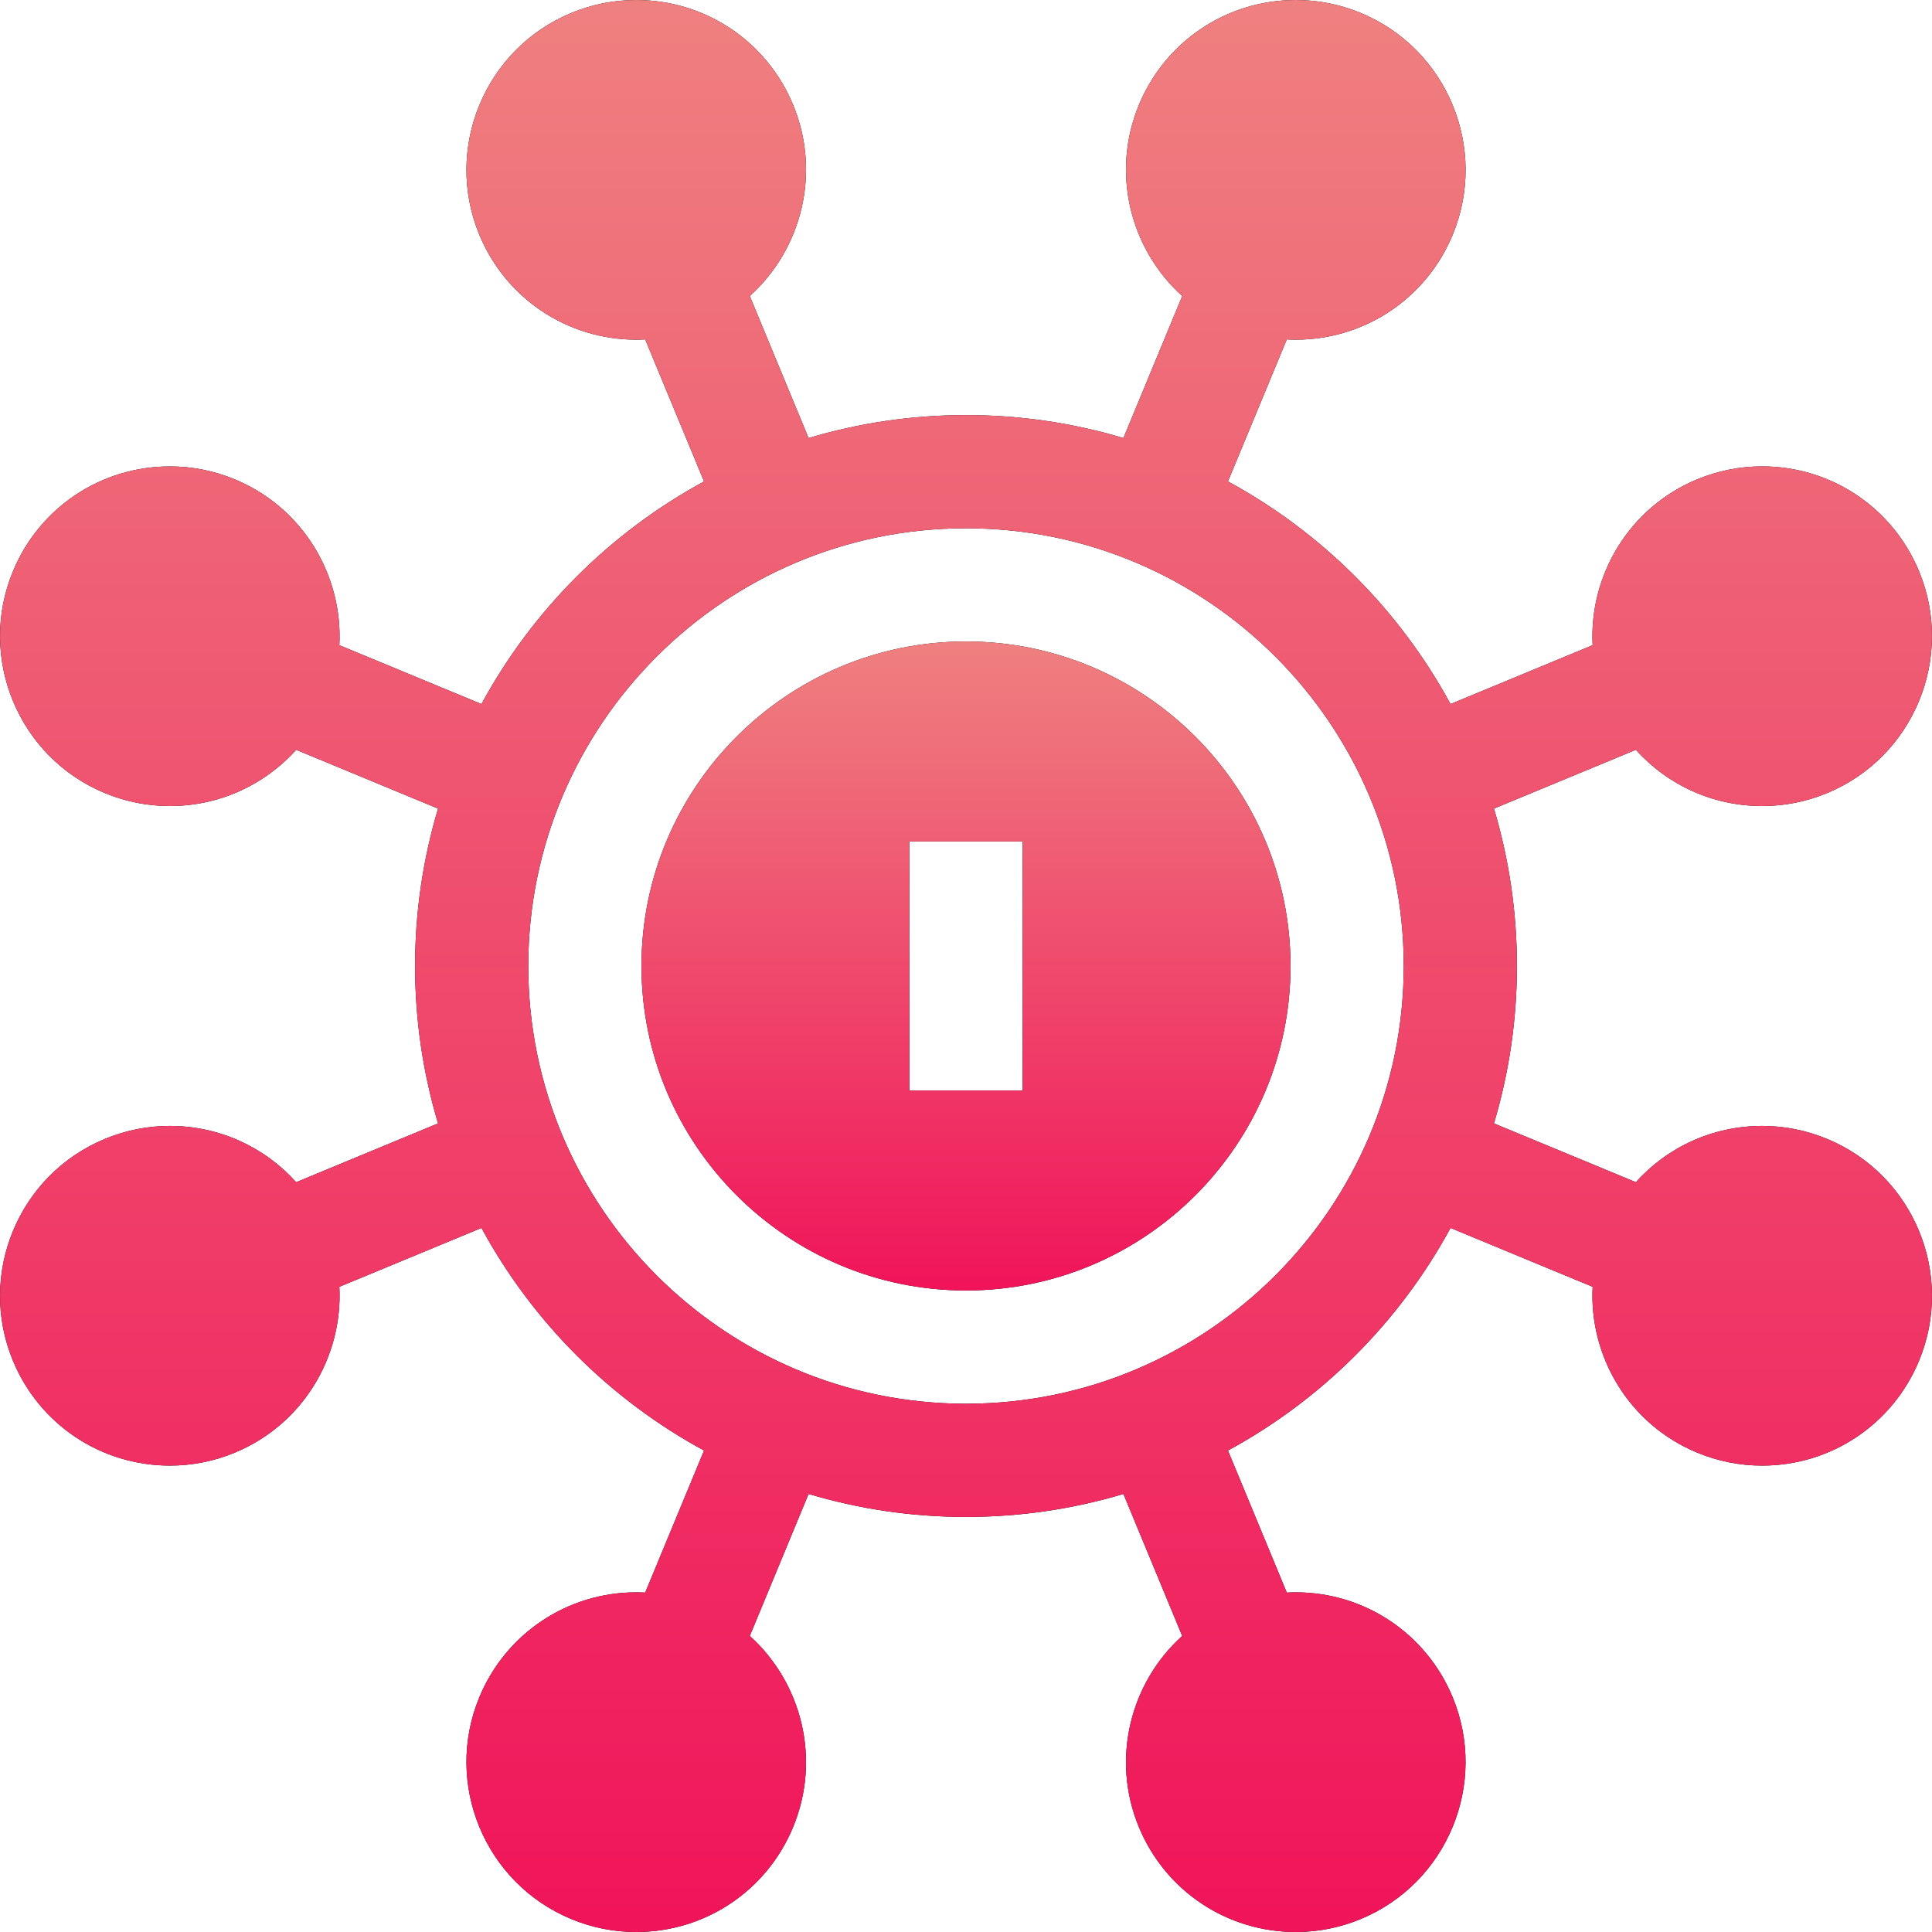
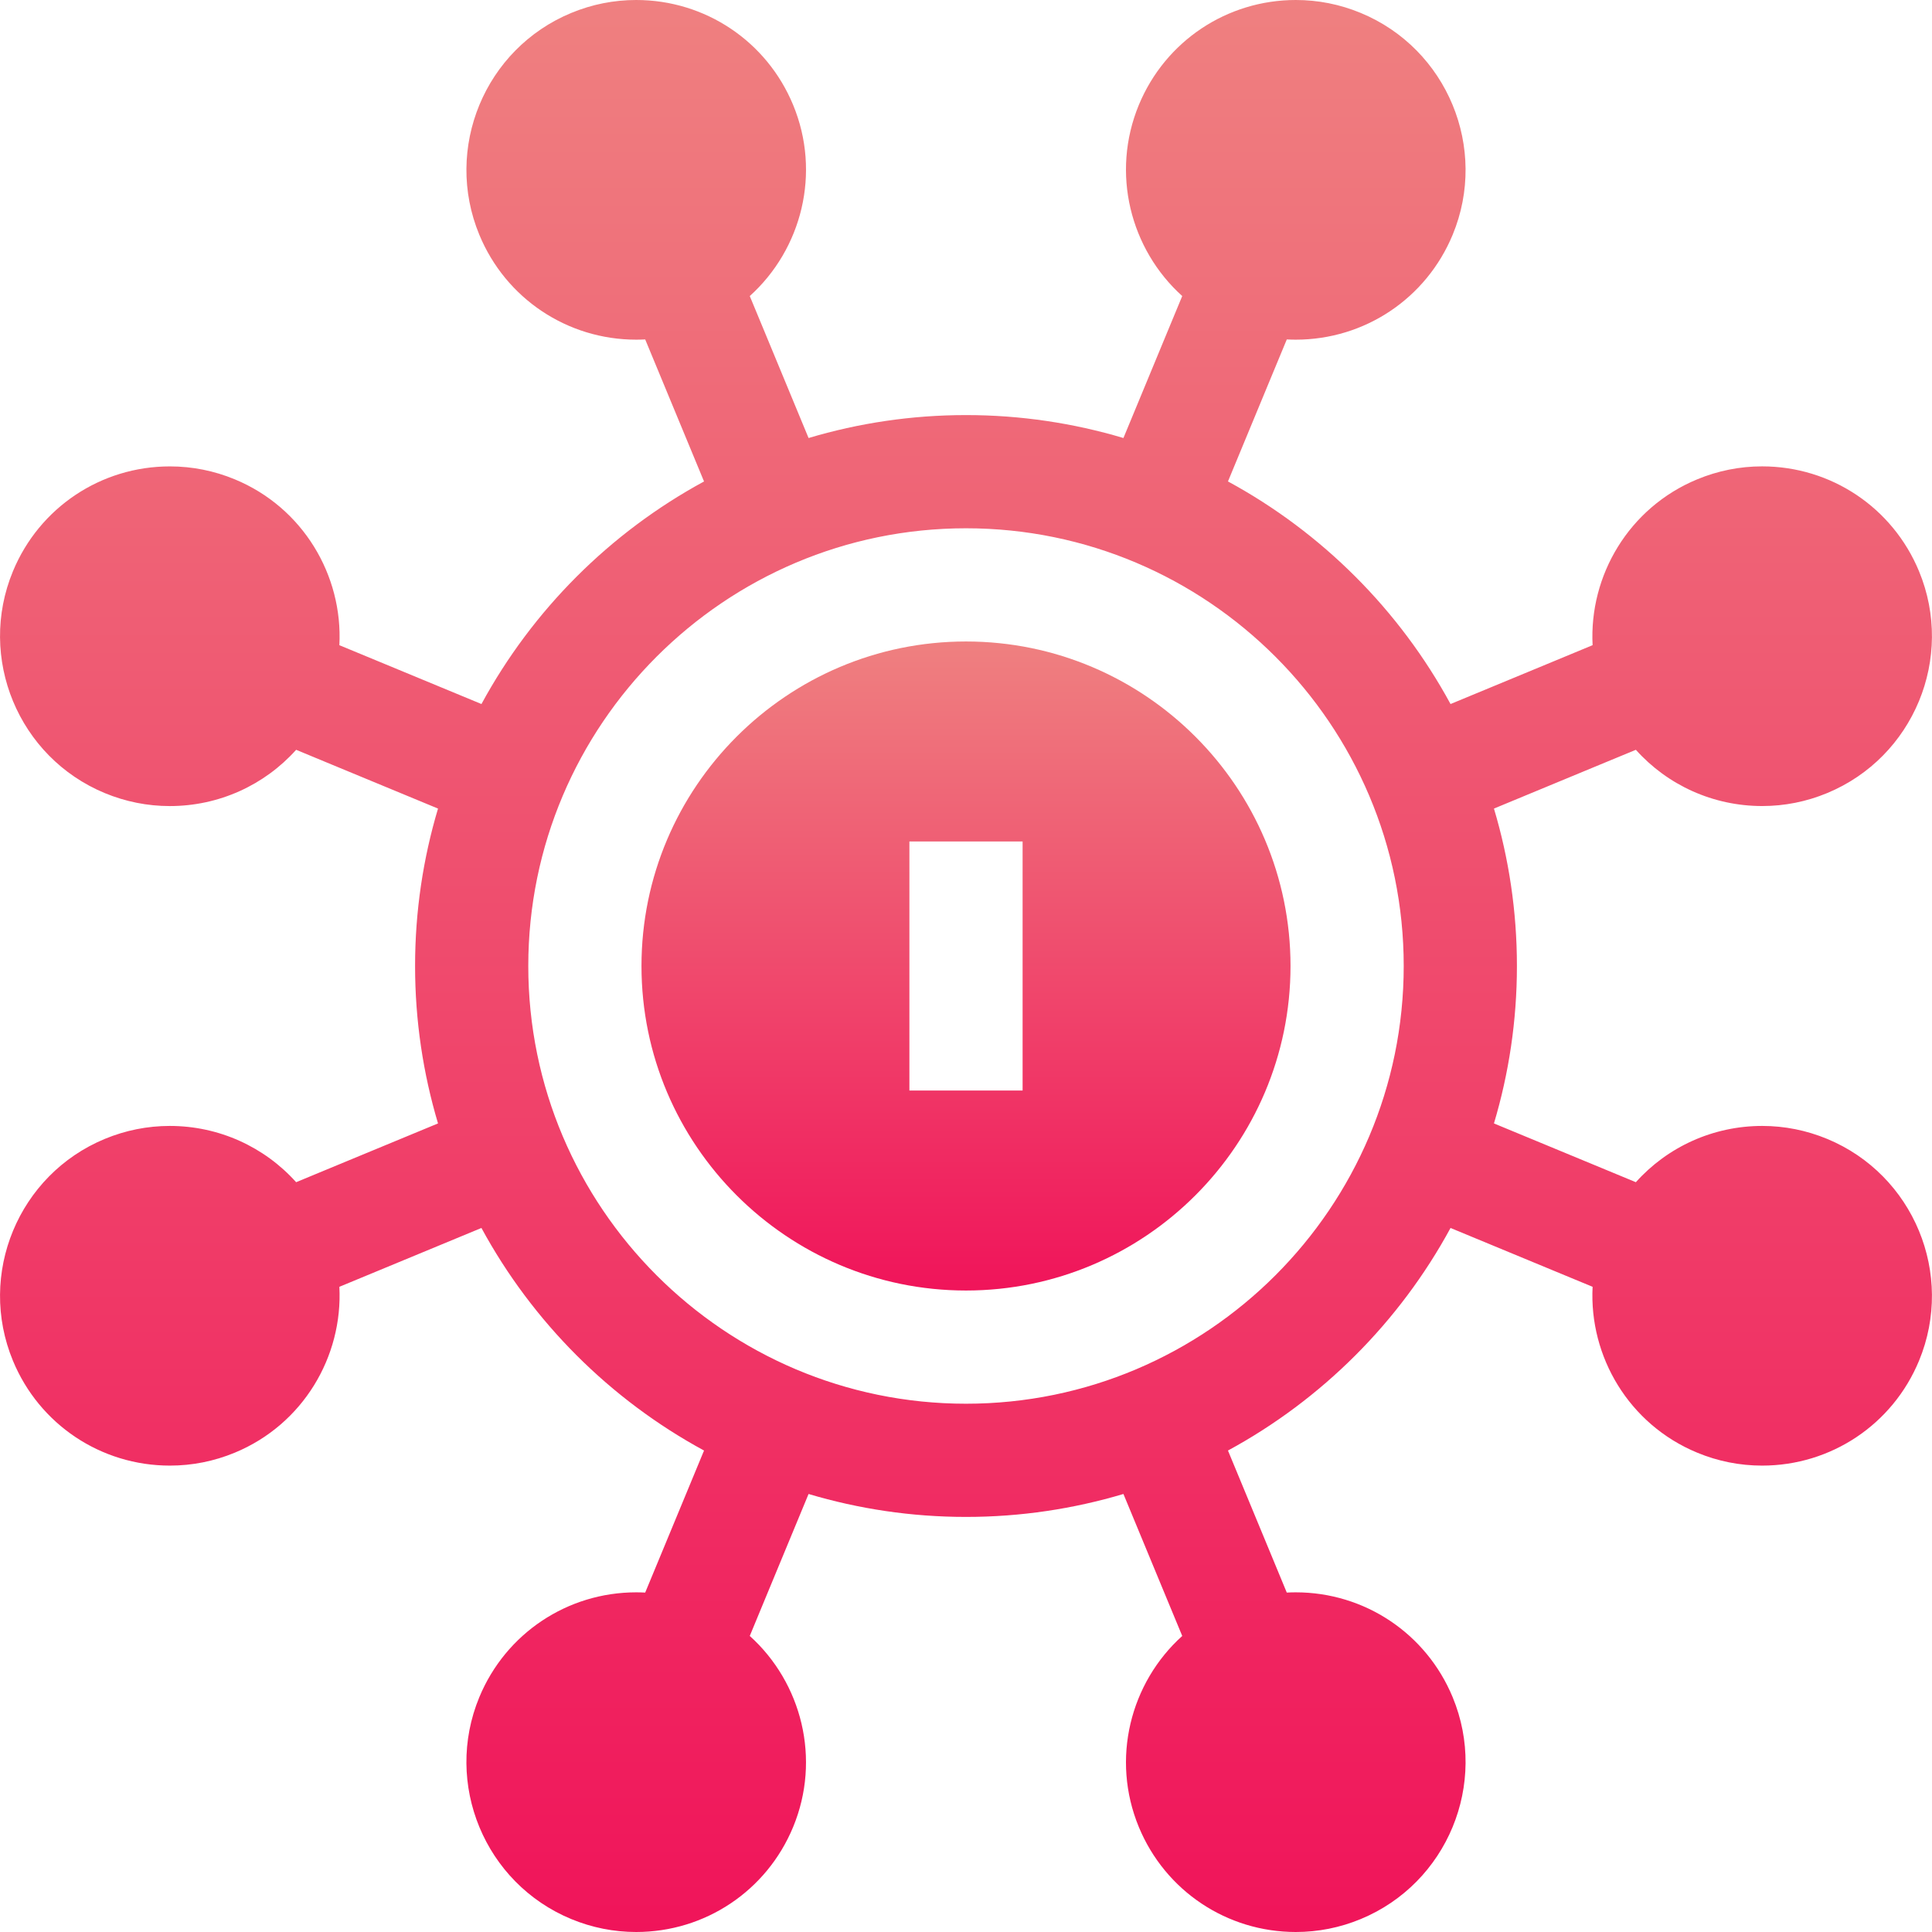
- <svg xmlns="http://www.w3.org/2000/svg" width="44" height="44" viewBox="0 0 44 44" fill="none">
-   <path d="M41.612 25.938C41.139 25.742 40.642 25.642 40.133 25.642C39.011 25.642 37.975 26.121 37.256 26.924L36.417 26.576L34.024 25.585C34.364 24.449 34.547 23.245 34.547 22C34.547 20.755 34.364 19.551 34.024 18.415L36.417 17.424L37.256 17.076C37.975 17.878 39.011 18.357 40.133 18.357C40.642 18.357 41.139 18.258 41.612 18.062C43.582 17.246 44.521 14.979 43.705 13.009C43.104 11.559 41.701 10.621 40.131 10.621C39.623 10.621 39.125 10.721 38.652 10.916C37.1 11.56 36.188 13.104 36.271 14.693L35.427 15.043L33.035 16.034C31.873 13.893 30.107 12.126 27.966 10.964L28.957 8.573L29.306 7.73C29.374 7.734 29.442 7.736 29.51 7.736C31.08 7.736 32.483 6.798 33.084 5.348C33.9 3.378 32.961 1.111 30.991 0.295C30.518 0.099 30.02 0 29.512 0C27.942 0 26.539 0.937 25.938 2.388C25.295 3.94 25.742 5.677 26.925 6.742L26.576 7.583L25.585 9.976C24.449 9.636 23.246 9.453 22 9.453C20.755 9.453 19.552 9.636 18.415 9.976L17.424 7.583L17.076 6.742C18.258 5.677 18.706 3.94 18.063 2.388C17.462 0.937 16.059 0 14.489 0C13.98 0 13.482 0.099 13.01 0.295C11.04 1.111 10.101 3.378 10.917 5.348C11.518 6.798 12.921 7.736 14.491 7.736C14.559 7.736 14.627 7.734 14.694 7.73L15.043 8.573L16.034 10.965C13.893 12.127 12.127 13.893 10.965 16.034L8.573 15.043L7.729 14.694C7.812 13.104 6.901 11.56 5.348 10.917C4.876 10.721 4.378 10.622 3.869 10.622C2.299 10.622 0.896 11.559 0.295 13.01C-0.521 14.98 0.418 17.246 2.388 18.062C2.861 18.258 3.359 18.357 3.867 18.357C4.989 18.357 6.025 17.879 6.745 17.076L7.584 17.424L9.976 18.415C9.637 19.551 9.453 20.755 9.453 22C9.453 23.245 9.637 24.449 9.976 25.585L7.583 26.576L6.745 26.924C6.025 26.121 4.989 25.642 3.867 25.642C3.358 25.642 2.861 25.742 2.388 25.938C0.418 26.754 -0.521 29.02 0.295 30.99C0.896 32.441 2.299 33.378 3.869 33.378C4.378 33.378 4.875 33.279 5.348 33.083C6.901 32.44 7.812 30.896 7.729 29.306L8.573 28.957L10.965 27.966C12.127 30.107 13.893 31.873 16.034 33.035L15.043 35.427L14.694 36.27C14.627 36.266 14.559 36.264 14.491 36.264C12.921 36.264 11.518 37.202 10.917 38.652C10.101 40.622 11.04 42.889 13.01 43.705C13.482 43.901 13.98 44 14.489 44C16.059 44 17.462 43.063 18.062 41.612C18.706 40.059 18.258 38.323 17.076 37.257L17.424 36.417L18.415 34.024C19.551 34.364 20.755 34.547 22 34.547C23.245 34.547 24.449 34.364 25.585 34.024L26.576 36.417L26.924 37.257C25.742 38.323 25.295 40.059 25.938 41.612C26.539 43.063 27.941 44 29.512 44C30.02 44 30.518 43.901 30.99 43.705C32.96 42.889 33.899 40.622 33.083 38.652C32.482 37.202 31.079 36.264 29.509 36.264C29.441 36.264 29.374 36.266 29.306 36.27L28.957 35.427L27.966 33.035C30.107 31.873 31.873 30.107 33.035 27.966L35.427 28.957L36.271 29.306C36.188 30.896 37.099 32.44 38.652 33.083C39.125 33.279 39.622 33.378 40.131 33.378C41.701 33.378 43.104 32.441 43.705 30.99C44.521 29.02 43.582 26.754 41.612 25.938ZM22 31.969C16.503 31.969 12.031 27.497 12.031 22C12.031 16.503 16.503 12.031 22 12.031C27.497 12.031 31.969 16.503 31.969 22C31.969 27.497 27.497 31.969 22 31.969Z" fill="black" />
-   <path d="M41.612 25.938C41.139 25.742 40.642 25.642 40.133 25.642C39.011 25.642 37.975 26.121 37.256 26.924L36.417 26.576L34.024 25.585C34.364 24.449 34.547 23.245 34.547 22C34.547 20.755 34.364 19.551 34.024 18.415L36.417 17.424L37.256 17.076C37.975 17.878 39.011 18.357 40.133 18.357C40.642 18.357 41.139 18.258 41.612 18.062C43.582 17.246 44.521 14.979 43.705 13.009C43.104 11.559 41.701 10.621 40.131 10.621C39.623 10.621 39.125 10.721 38.652 10.916C37.1 11.56 36.188 13.104 36.271 14.693L35.427 15.043L33.035 16.034C31.873 13.893 30.107 12.126 27.966 10.964L28.957 8.573L29.306 7.73C29.374 7.734 29.442 7.736 29.51 7.736C31.08 7.736 32.483 6.798 33.084 5.348C33.9 3.378 32.961 1.111 30.991 0.295C30.518 0.099 30.02 0 29.512 0C27.942 0 26.539 0.937 25.938 2.388C25.295 3.94 25.742 5.677 26.925 6.742L26.576 7.583L25.585 9.976C24.449 9.636 23.246 9.453 22 9.453C20.755 9.453 19.552 9.636 18.415 9.976L17.424 7.583L17.076 6.742C18.258 5.677 18.706 3.94 18.063 2.388C17.462 0.937 16.059 0 14.489 0C13.98 0 13.482 0.099 13.01 0.295C11.04 1.111 10.101 3.378 10.917 5.348C11.518 6.798 12.921 7.736 14.491 7.736C14.559 7.736 14.627 7.734 14.694 7.73L15.043 8.573L16.034 10.965C13.893 12.127 12.127 13.893 10.965 16.034L8.573 15.043L7.729 14.694C7.812 13.104 6.901 11.56 5.348 10.917C4.876 10.721 4.378 10.622 3.869 10.622C2.299 10.622 0.896 11.559 0.295 13.01C-0.521 14.98 0.418 17.246 2.388 18.062C2.861 18.258 3.359 18.357 3.867 18.357C4.989 18.357 6.025 17.879 6.745 17.076L7.584 17.424L9.976 18.415C9.637 19.551 9.453 20.755 9.453 22C9.453 23.245 9.637 24.449 9.976 25.585L7.583 26.576L6.745 26.924C6.025 26.121 4.989 25.642 3.867 25.642C3.358 25.642 2.861 25.742 2.388 25.938C0.418 26.754 -0.521 29.02 0.295 30.99C0.896 32.441 2.299 33.378 3.869 33.378C4.378 33.378 4.875 33.279 5.348 33.083C6.901 32.44 7.812 30.896 7.729 29.306L8.573 28.957L10.965 27.966C12.127 30.107 13.893 31.873 16.034 33.035L15.043 35.427L14.694 36.27C14.627 36.266 14.559 36.264 14.491 36.264C12.921 36.264 11.518 37.202 10.917 38.652C10.101 40.622 11.04 42.889 13.01 43.705C13.482 43.901 13.98 44 14.489 44C16.059 44 17.462 43.063 18.062 41.612C18.706 40.059 18.258 38.323 17.076 37.257L17.424 36.417L18.415 34.024C19.551 34.364 20.755 34.547 22 34.547C23.245 34.547 24.449 34.364 25.585 34.024L26.576 36.417L26.924 37.257C25.742 38.323 25.295 40.059 25.938 41.612C26.539 43.063 27.941 44 29.512 44C30.02 44 30.518 43.901 30.99 43.705C32.96 42.889 33.899 40.622 33.083 38.652C32.482 37.202 31.079 36.264 29.509 36.264C29.441 36.264 29.374 36.266 29.306 36.27L28.957 35.427L27.966 33.035C30.107 31.873 31.873 30.107 33.035 27.966L35.427 28.957L36.271 29.306C36.188 30.896 37.099 32.44 38.652 33.083C39.125 33.279 39.622 33.378 40.131 33.378C41.701 33.378 43.104 32.441 43.705 30.99C44.521 29.02 43.582 26.754 41.612 25.938ZM22 31.969C16.503 31.969 12.031 27.497 12.031 22C12.031 16.503 16.503 12.031 22 12.031C27.497 12.031 31.969 16.503 31.969 22C31.969 27.497 27.497 31.969 22 31.969Z" fill="url(#paint0_linear_020809)" />
-   <path d="M22 14.609C17.925 14.609 14.609 17.925 14.609 22C14.609 26.075 17.925 29.39 22 29.39C26.075 29.39 29.391 26.075 29.391 22C29.391 17.925 26.075 14.609 22 14.609ZM23.289 24.836H20.711V19.164H23.289V24.836Z" fill="black" />
-   <path d="M22 14.609C17.925 14.609 14.609 17.925 14.609 22C14.609 26.075 17.925 29.39 22 29.39C26.075 29.39 29.391 26.075 29.391 22C29.391 17.925 26.075 14.609 22 14.609ZM23.289 24.836H20.711V19.164H23.289V24.836Z" fill="url(#paint1_linear_020809)" />
+ <svg xmlns="http://www.w3.org/2000/svg" width="64" height="64" viewBox="0 0 64 64" fill="none">
+   <path d="M60.526 37.727C59.839 37.443 59.115 37.298 58.375 37.298C56.743 37.298 55.236 37.995 54.19 39.162L52.969 38.656L49.489 37.215C49.983 35.562 50.25 33.811 50.25 32C50.25 30.188 49.983 28.438 49.489 26.785L52.969 25.343L54.19 24.838C55.236 26.005 56.743 26.701 58.375 26.701C59.115 26.701 59.839 26.557 60.526 26.272C63.392 25.085 64.757 21.788 63.57 18.923C62.696 16.813 60.656 15.449 58.372 15.449C57.632 15.449 56.908 15.594 56.221 15.879C53.963 16.814 52.637 19.06 52.757 21.372L51.53 21.881L48.051 23.322C46.361 20.208 43.791 17.638 40.678 15.948L42.119 12.469L42.627 11.244C42.725 11.249 42.824 11.252 42.923 11.252C45.207 11.252 47.247 9.888 48.121 7.778C49.308 4.913 47.942 1.616 45.077 0.429C44.389 0.144 43.666 0 42.926 0C40.642 0 38.602 1.363 37.727 3.473C36.792 5.732 37.443 8.257 39.163 9.807L38.656 11.03L37.215 14.51C35.562 14.017 33.811 13.75 32 13.75C30.188 13.75 28.438 14.017 26.785 14.51L25.344 11.03L24.837 9.807C26.557 8.257 27.208 5.732 26.272 3.473C25.398 1.363 23.358 0 21.074 0C20.334 0 19.61 0.144 18.923 0.429C16.057 1.616 14.692 4.913 15.879 7.779C16.753 9.889 18.793 11.252 21.077 11.252C21.176 11.252 21.275 11.249 21.373 11.244L21.881 12.47L23.322 15.949C20.208 17.639 17.639 20.208 15.949 23.322L12.47 21.881L11.242 21.373C11.363 19.06 10.037 16.814 7.779 15.879C7.091 15.594 6.367 15.45 5.628 15.45C3.344 15.45 1.303 16.813 0.429 18.923C-0.758 21.789 0.608 25.086 3.473 26.273C4.161 26.557 4.885 26.702 5.625 26.702C7.256 26.702 8.764 26.005 9.81 24.838L11.03 25.344L14.51 26.785C14.016 28.438 13.75 30.189 13.75 32C13.75 33.812 14.017 35.562 14.51 37.215L11.03 38.656L9.81 39.162C8.763 37.995 7.256 37.298 5.624 37.298C4.885 37.298 4.161 37.443 3.473 37.727C0.608 38.914 -0.758 42.211 0.429 45.077C1.303 47.187 3.344 48.55 5.627 48.55C6.367 48.55 7.091 48.406 7.779 48.121C10.037 47.186 11.362 44.94 11.242 42.627L12.469 42.119L15.948 40.678C17.639 43.792 20.208 46.361 23.322 48.051L21.881 51.53L21.373 52.756C21.274 52.751 21.176 52.748 21.077 52.748C18.793 52.748 16.753 54.111 15.878 56.221C14.692 59.087 16.057 62.384 18.923 63.571C19.61 63.855 20.334 64 21.074 64C23.358 64 25.398 62.636 26.272 60.526C27.207 58.268 26.557 55.743 24.837 54.193L25.343 52.97L26.785 49.49C28.438 49.983 30.188 50.25 32 50.25C33.811 50.25 35.561 49.983 37.215 49.49L38.656 52.97L39.163 54.193C37.443 55.743 36.792 58.268 37.727 60.527C38.601 62.636 40.642 64 42.925 64C43.665 64 44.389 63.856 45.077 63.571C47.942 62.384 49.308 59.087 48.121 56.221C47.247 54.111 45.206 52.748 42.922 52.748C42.823 52.748 42.725 52.751 42.626 52.756L42.119 51.53L40.678 48.051C43.791 46.361 46.361 43.792 48.051 40.678L51.53 42.119L52.757 42.627C52.637 44.94 53.962 47.186 56.221 48.121C56.908 48.406 57.632 48.55 58.372 48.55C60.656 48.55 62.696 47.187 63.57 45.077C64.757 42.211 63.392 38.914 60.526 37.727ZM32 46.5C24.005 46.5 17.5 39.995 17.5 32C17.5 24.005 24.005 17.5 32 17.5C39.995 17.5 46.5 24.005 46.5 32C46.5 39.995 39.995 46.5 32 46.5Z" fill="url(#paint0_linear_0_14523)" />
+   <path d="M32 21.25C26.073 21.25 21.25 26.072 21.25 32C21.25 37.927 26.073 42.75 32 42.75C37.928 42.75 42.75 37.927 42.75 32C42.75 26.072 37.928 21.25 32 21.25ZM33.875 36.125H30.125V27.875H33.875V36.125Z" fill="url(#paint1_linear_0_14523)" />
  <defs>
-     <linearGradient id="paint0_linear_020809" x1="22" y1="0" x2="22" y2="44" gradientUnits="userSpaceOnUse">
+     <linearGradient id="paint0_linear_0_14523" x1="32" y1="0" x2="32" y2="64" gradientUnits="userSpaceOnUse">
      <stop stop-color="#EF8080" />
      <stop offset="1" stop-color="#F0145A" />
    </linearGradient>
-     <linearGradient id="paint1_linear_020809" x1="22" y1="14.609" x2="22" y2="29.39" gradientUnits="userSpaceOnUse">
+     <linearGradient id="paint1_linear_0_14523" x1="32" y1="21.25" x2="32" y2="42.75" gradientUnits="userSpaceOnUse">
      <stop stop-color="#EF8080" />
      <stop offset="1" stop-color="#F0145A" />
    </linearGradient>
  </defs>
</svg>
